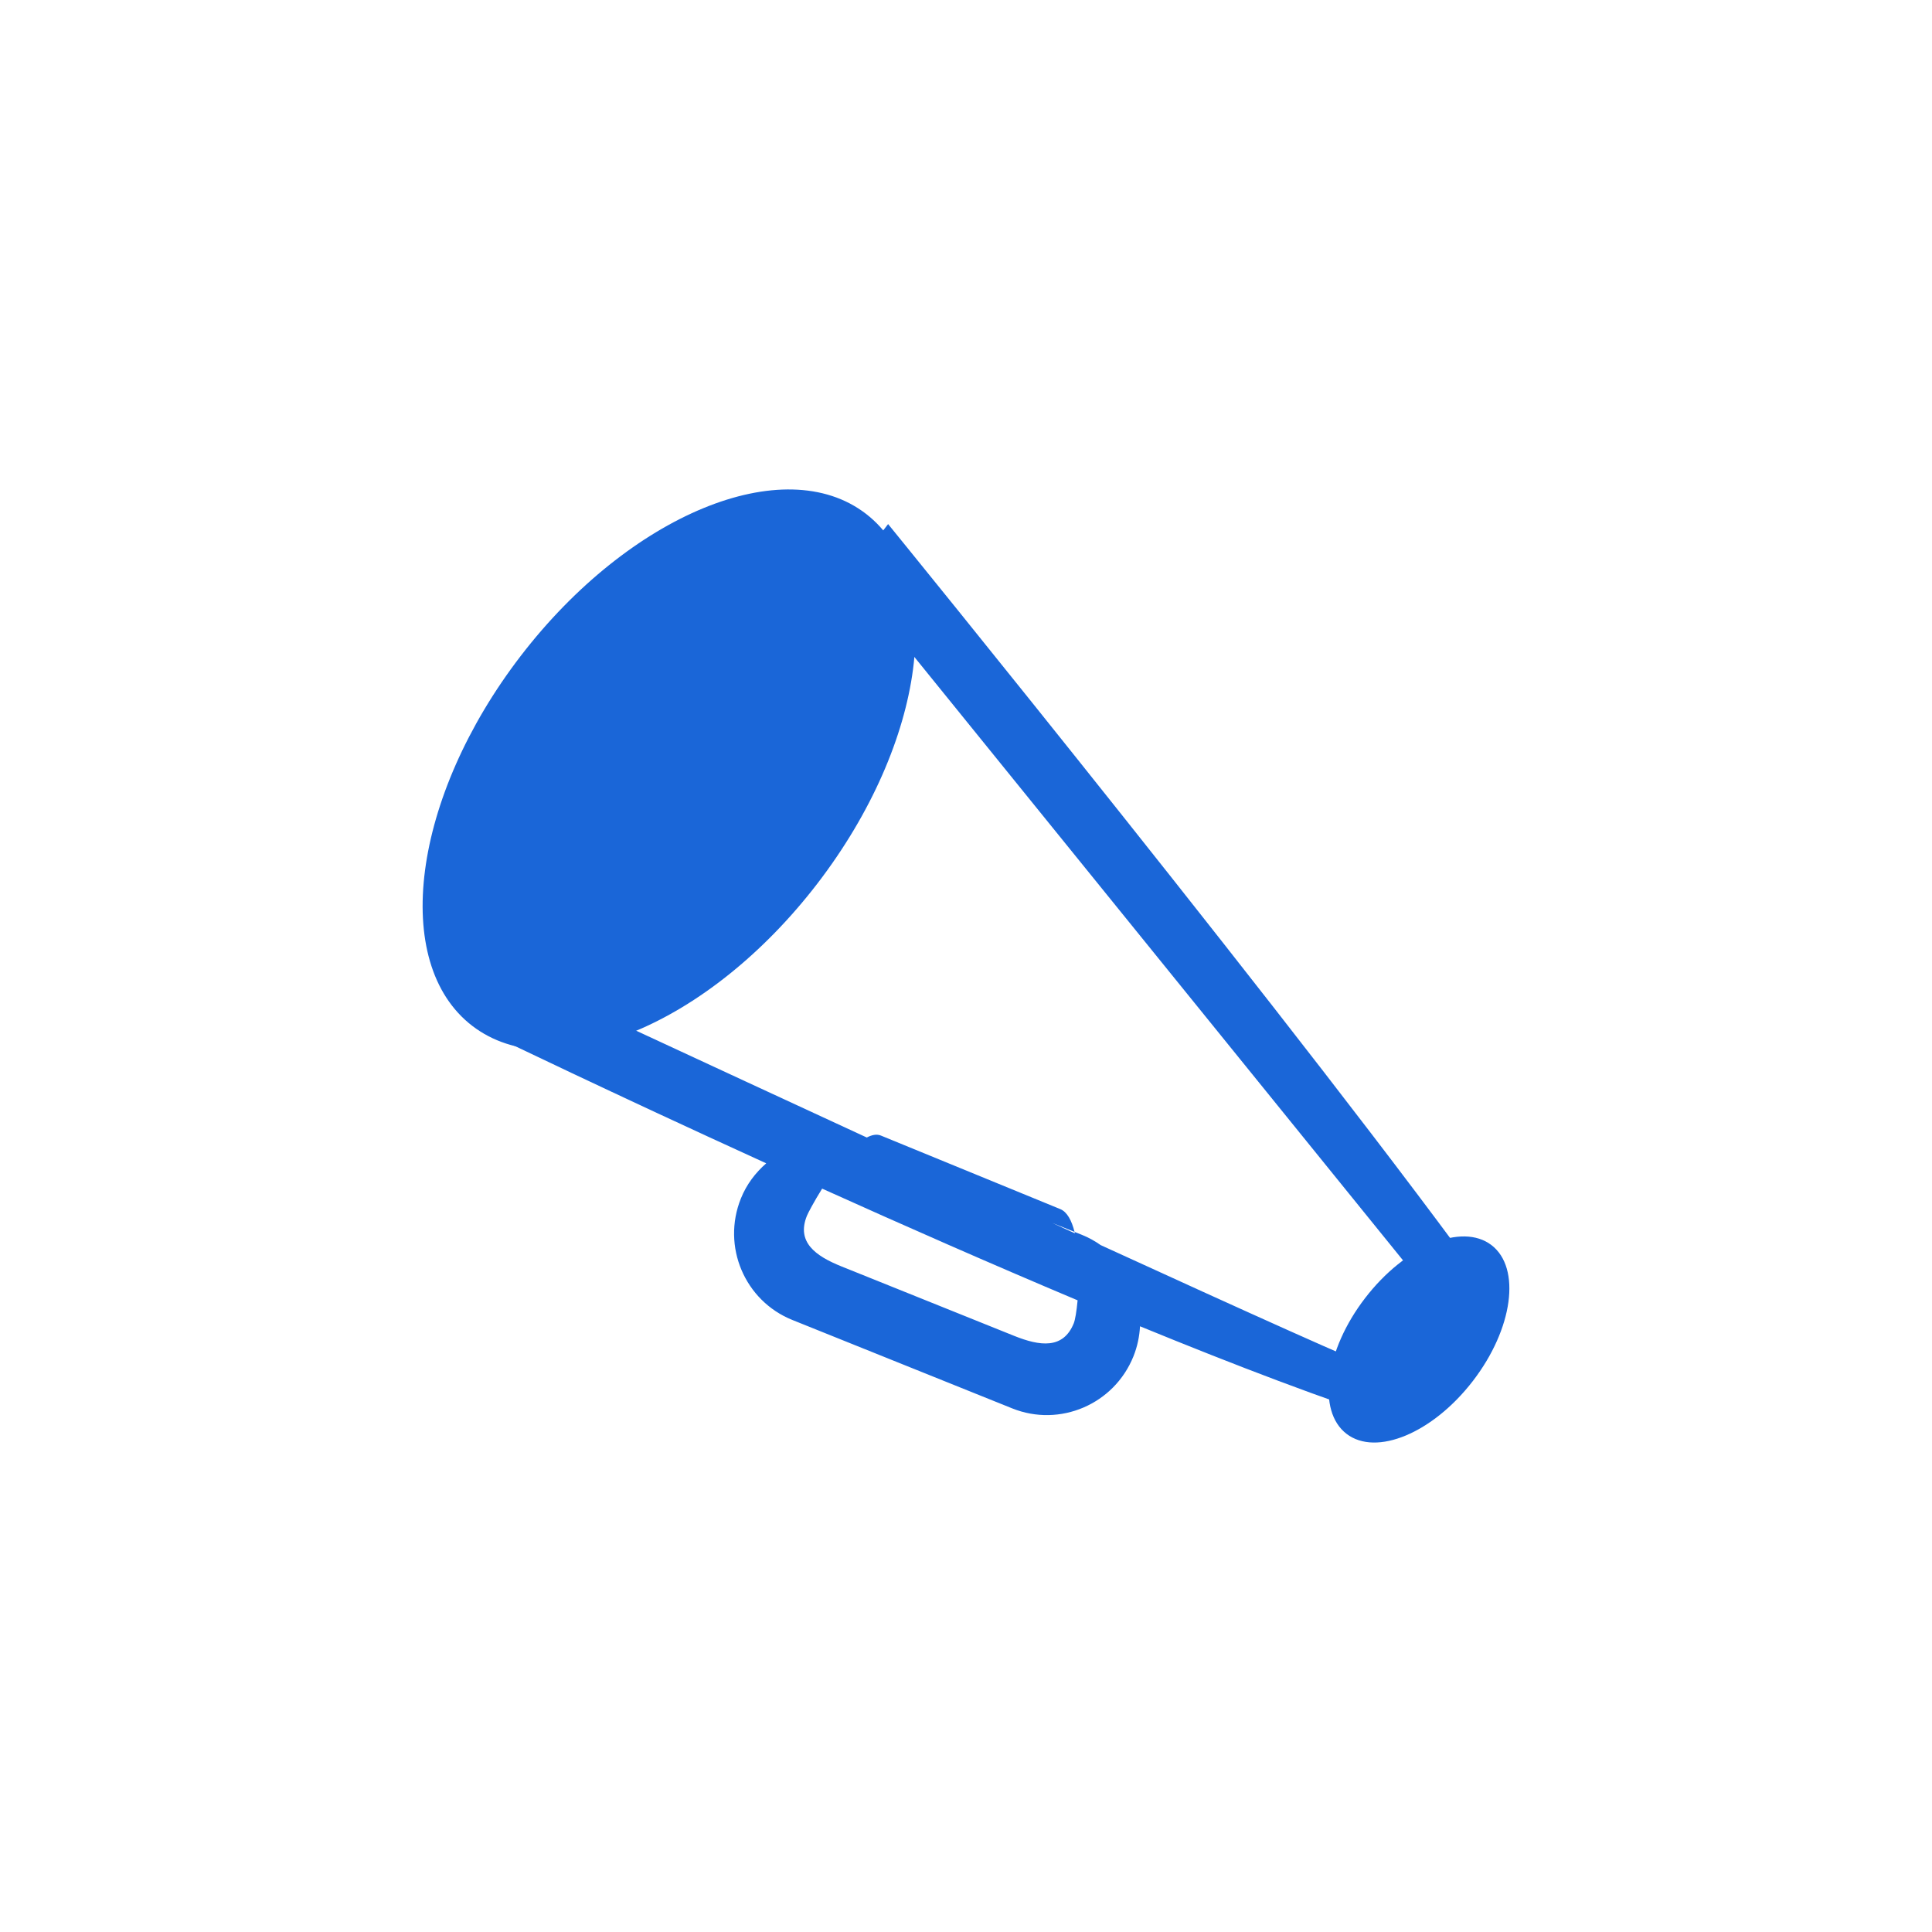
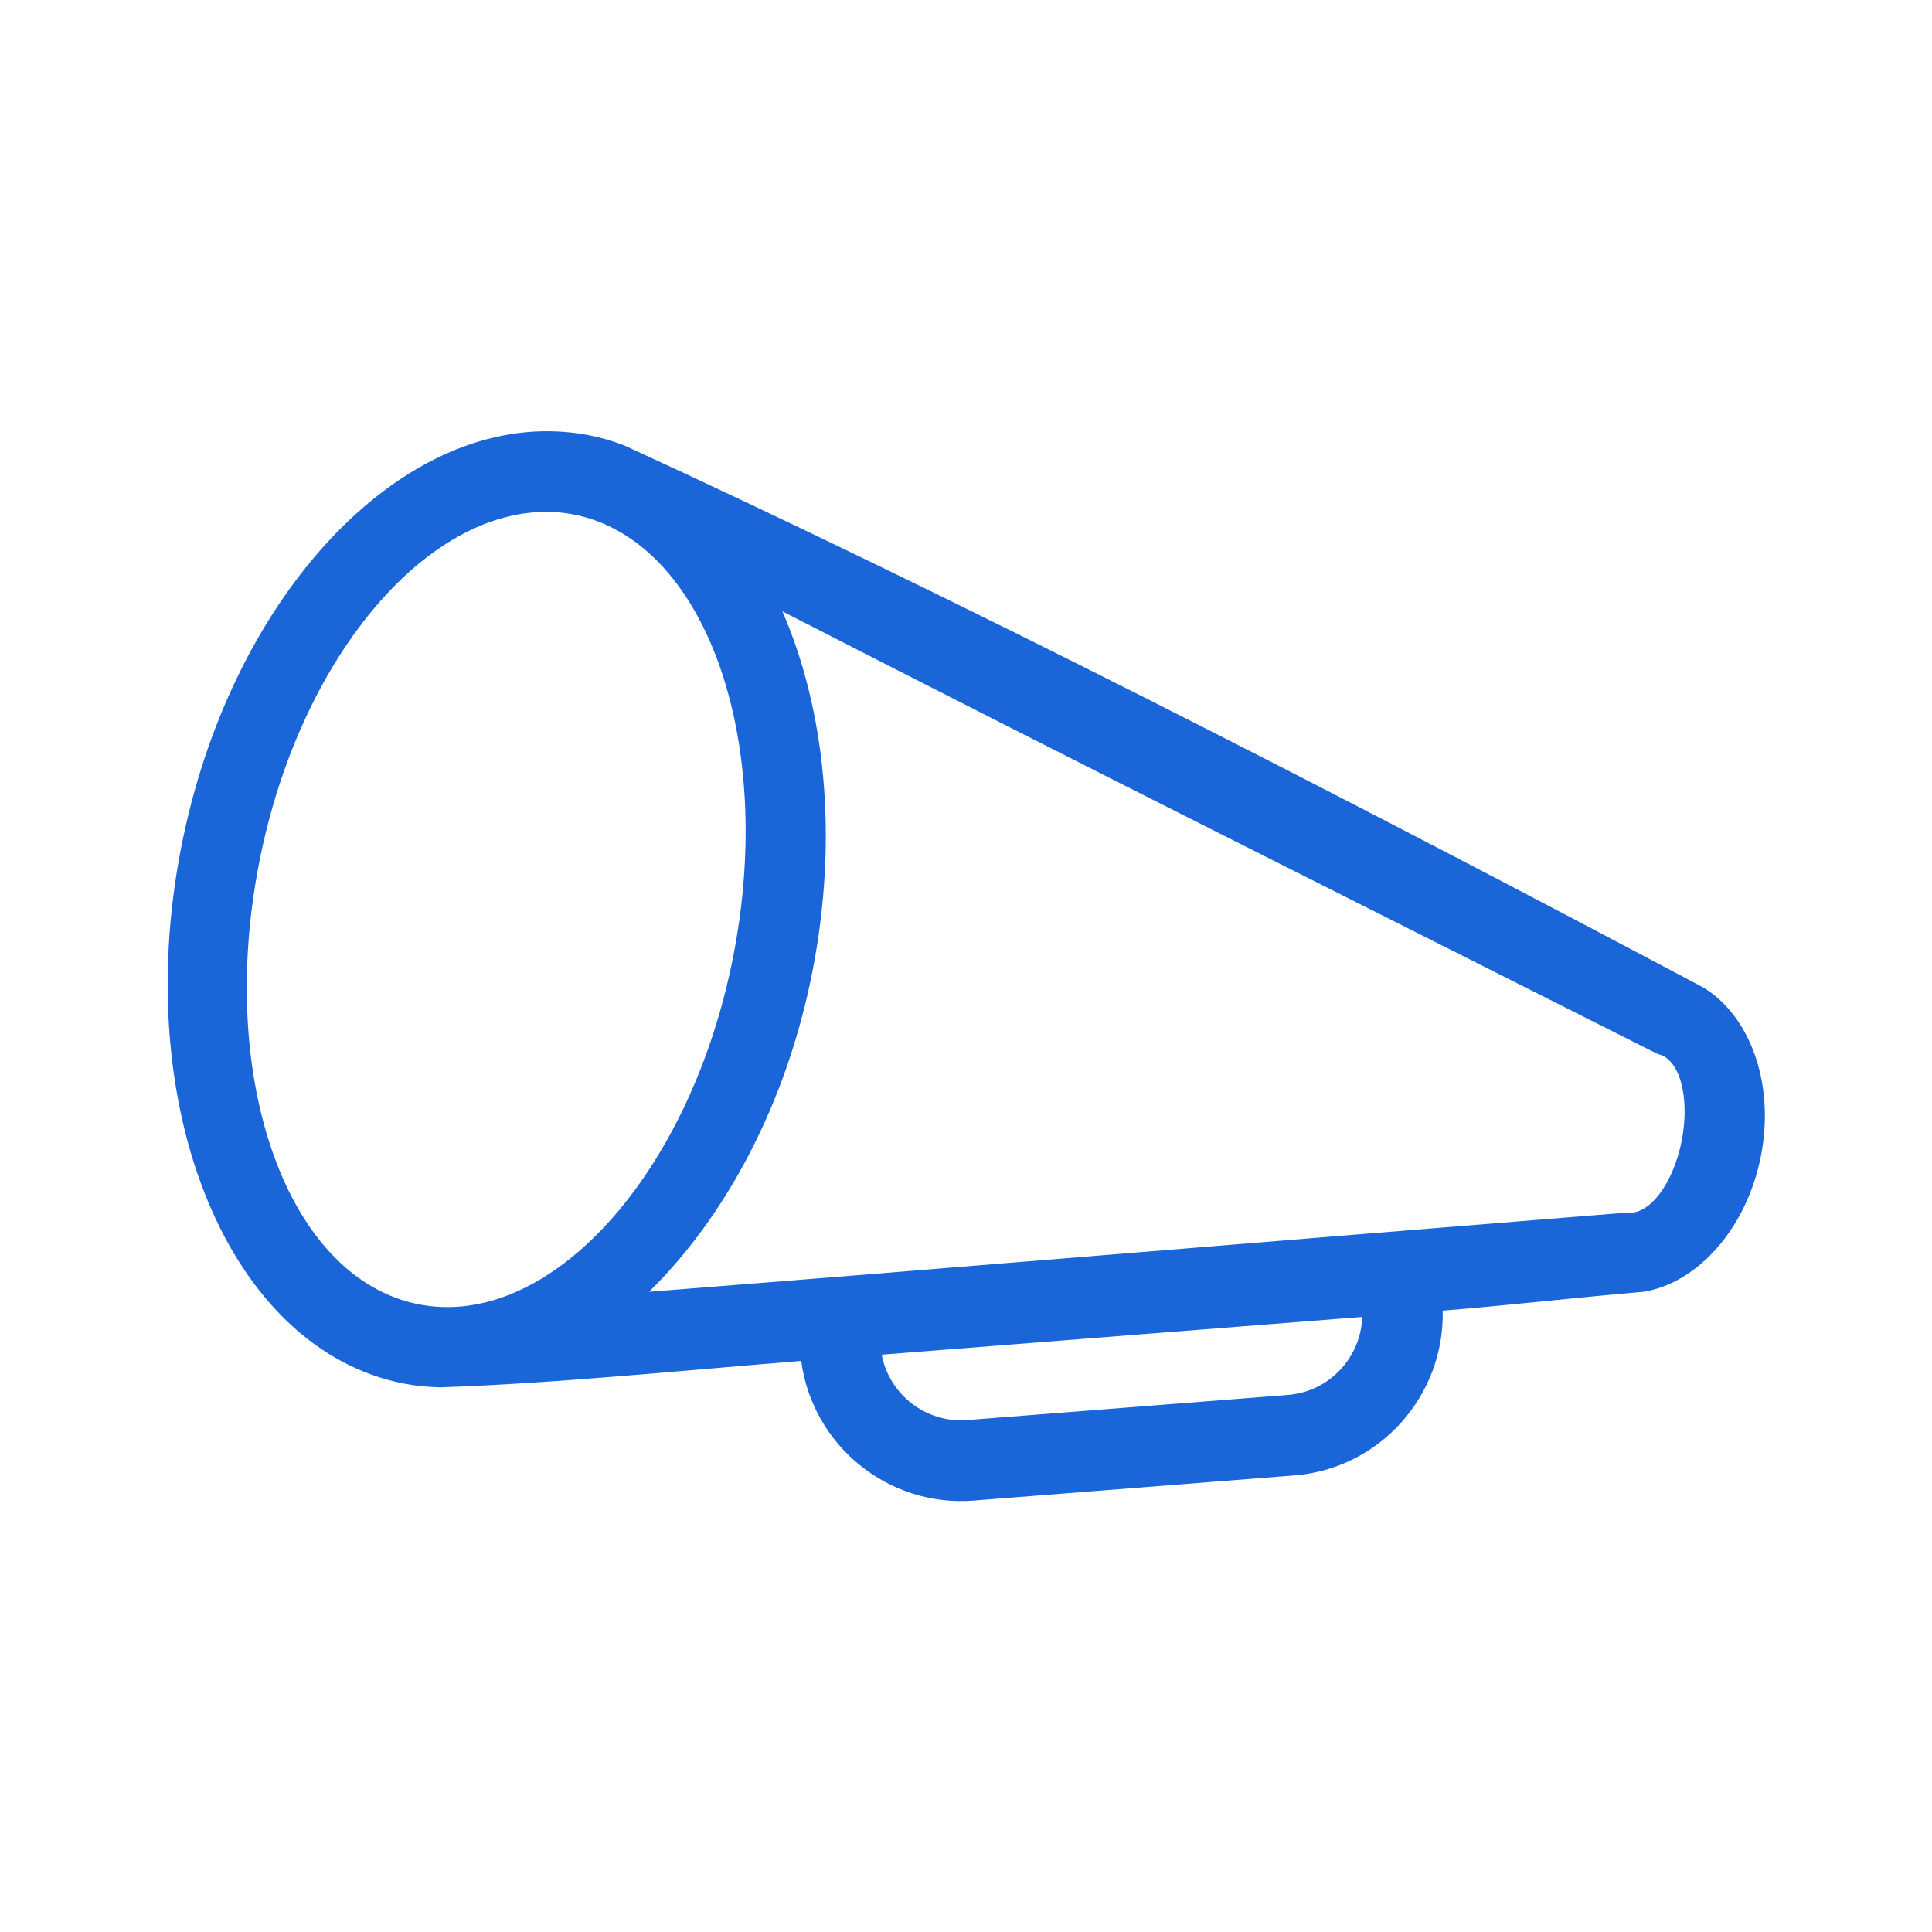
- <svg xmlns="http://www.w3.org/2000/svg" width="64" height="64" id="svg7760" version="1.1">
+ <svg xmlns="http://www.w3.org/2000/svg" width="48" height="48" id="svg7760" version="1.1">
  <defs id="defs7762" />
-   <g id="layer1" transform="translate(0,-988.3622)">
-     <g transform="matrix(1.202626,0,0,1.202626,1.894918,990.144)" id="g3-2" style="fill:#1a66d8;fill-opacity:1">
-       <path style="fill:#1a66d8;fill-opacity:1;fill-rule:evenodd" clip-rule="evenodd" d="m 39.508,32.816 c 0.82,0.63 0.592,2.305 -0.512,3.74 -1.104,1.435 -2.662,2.087 -3.482,1.457 -0.82,-0.631 -0.591,-2.305 0.513,-3.74 1.102,-1.434 2.661,-2.087 3.481,-1.457 z" id="path5-4" />
-       <path style="fill:#1a66d8;fill-opacity:1;fill-rule:evenodd" clip-rule="evenodd" d="M 39.616,34.323 C 34.551,27.282 22.887,12.954 22.887,12.954 l -5.421,7.053 -5.422,7.054 c 0,0 3.197,1.545 7.486,3.501 -0.295,0.258 -0.542,0.579 -0.698,0.969 -0.531,1.319 0.104,2.817 1.418,3.346 l 6.055,2.435 c 1.313,0.528 2.809,-0.112 3.34,-1.433 0.109,-0.271 0.166,-0.551 0.181,-0.828 2.637,1.081 5.139,2.036 7.147,2.671 0.617,0.193 3.231,-2.582 2.643,-3.399 z m -11.614,0.643 c -0.29,0.72 -0.931,0.635 -1.647,0.347 L 21.598,33.4 c -0.717,-0.289 -1.238,-0.671 -0.948,-1.391 0.028,-0.072 0.192,-0.384 0.42,-0.75 2.225,1.004 4.652,2.073 7.037,3.077 -0.028,0.302 -0.068,0.537 -0.105,0.63 z m 8.424,1.276 c -0.369,-0.099 -3.688,-1.597 -7.683,-3.427 -0.158,-0.111 -0.33,-0.208 -0.517,-0.283 l -0.203,-0.081 c 0.003,0.013 0.006,0.026 0.009,0.039 -0.207,-0.095 -0.414,-0.19 -0.624,-0.286 l 0.615,0.247 c -0.079,-0.312 -0.204,-0.552 -0.396,-0.629 l -4.939,-2.025 c -0.117,-0.047 -0.249,-0.018 -0.388,0.054 -4.65,-2.148 -8.652,-4.01 -8.652,-4.01 0.87,-0.364 8.711,-10.772 8.711,-10.772 l 15.535,19.183 c 0,-0.001 -0.749,1.776 -1.468,1.99 z" id="path7" />
-       <path style="fill:#1a66d8;fill-opacity:1;fill-rule:evenodd" clip-rule="evenodd" d="m 22.274,12.669 c 2.256,1.733 1.656,6.296 -1.338,10.191 -2.994,3.895 -7.249,5.647 -9.504,3.915 -2.256,-1.734 -1.656,-6.297 1.338,-10.192 2.994,-3.895 7.25,-5.647 9.504,-3.914 z" id="path9" />
-     </g>
+   <g id="layer1" transform="translate(0,-1004.362)">
+     <path style="fill:#1a66d8;fill-opacity:1;stroke:none" d="M 13.812,10.719 C 9.735,10.548 5.691,14.965 4.5,21.062 c -1.271,6.504 1.195,12.465 5.531,13.312 0.302,0.059 0.603,0.086 0.906,0.094 2.833,-0.095 6.023,-0.42 8.969,-0.656 0.278,2.092 2.152,3.634 4.281,3.469 l 7.969,-0.625 c 2.128,-0.165 3.736,-1.984 3.688,-4.094 1.63,-0.129 3.264,-0.321 5,-0.469 1.334,-0.223 2.554,-1.572 2.906,-3.375 0.353,-1.808 -0.277,-3.488 -1.438,-4.188 C 33.049,19.615 23.625,14.793 15.5,11.062 c -0.285,-0.108 -0.572,-0.191 -0.875,-0.25 -0.271,-0.053 -0.541,-0.082 -0.812,-0.094 z m -0.156,2 c 0.205,0.005 0.39,0.023 0.594,0.062 3.252,0.635 5.028,5.548 3.969,10.969 -1.059,5.42 -4.56,9.292 -7.812,8.656 C 7.154,31.771 5.378,26.858 6.438,21.438 c 0.993,-5.082 4.151,-8.796 7.219,-8.719 z m 5.781,2.469 c 7.514,3.855 14.187,7.186 21.75,11 0.542,0.106 0.806,1.072 0.594,2.156 -0.208,1.065 -0.809,1.854 -1.344,1.781 -9.295,0.747 -17.037,1.4 -24.312,1.969 1.891,-1.855 3.414,-4.65 4.062,-7.969 0.649,-3.323 0.31,-6.508 -0.75,-8.938 z M 33.844,32.719 C 33.812,33.726 33.027,34.576 32,34.656 l -7.969,0.625 c -1.027,0.08 -1.938,-0.635 -2.125,-1.625 z" transform="translate(0,1004.362)" id="rect3441" />
  </g>
</svg>
